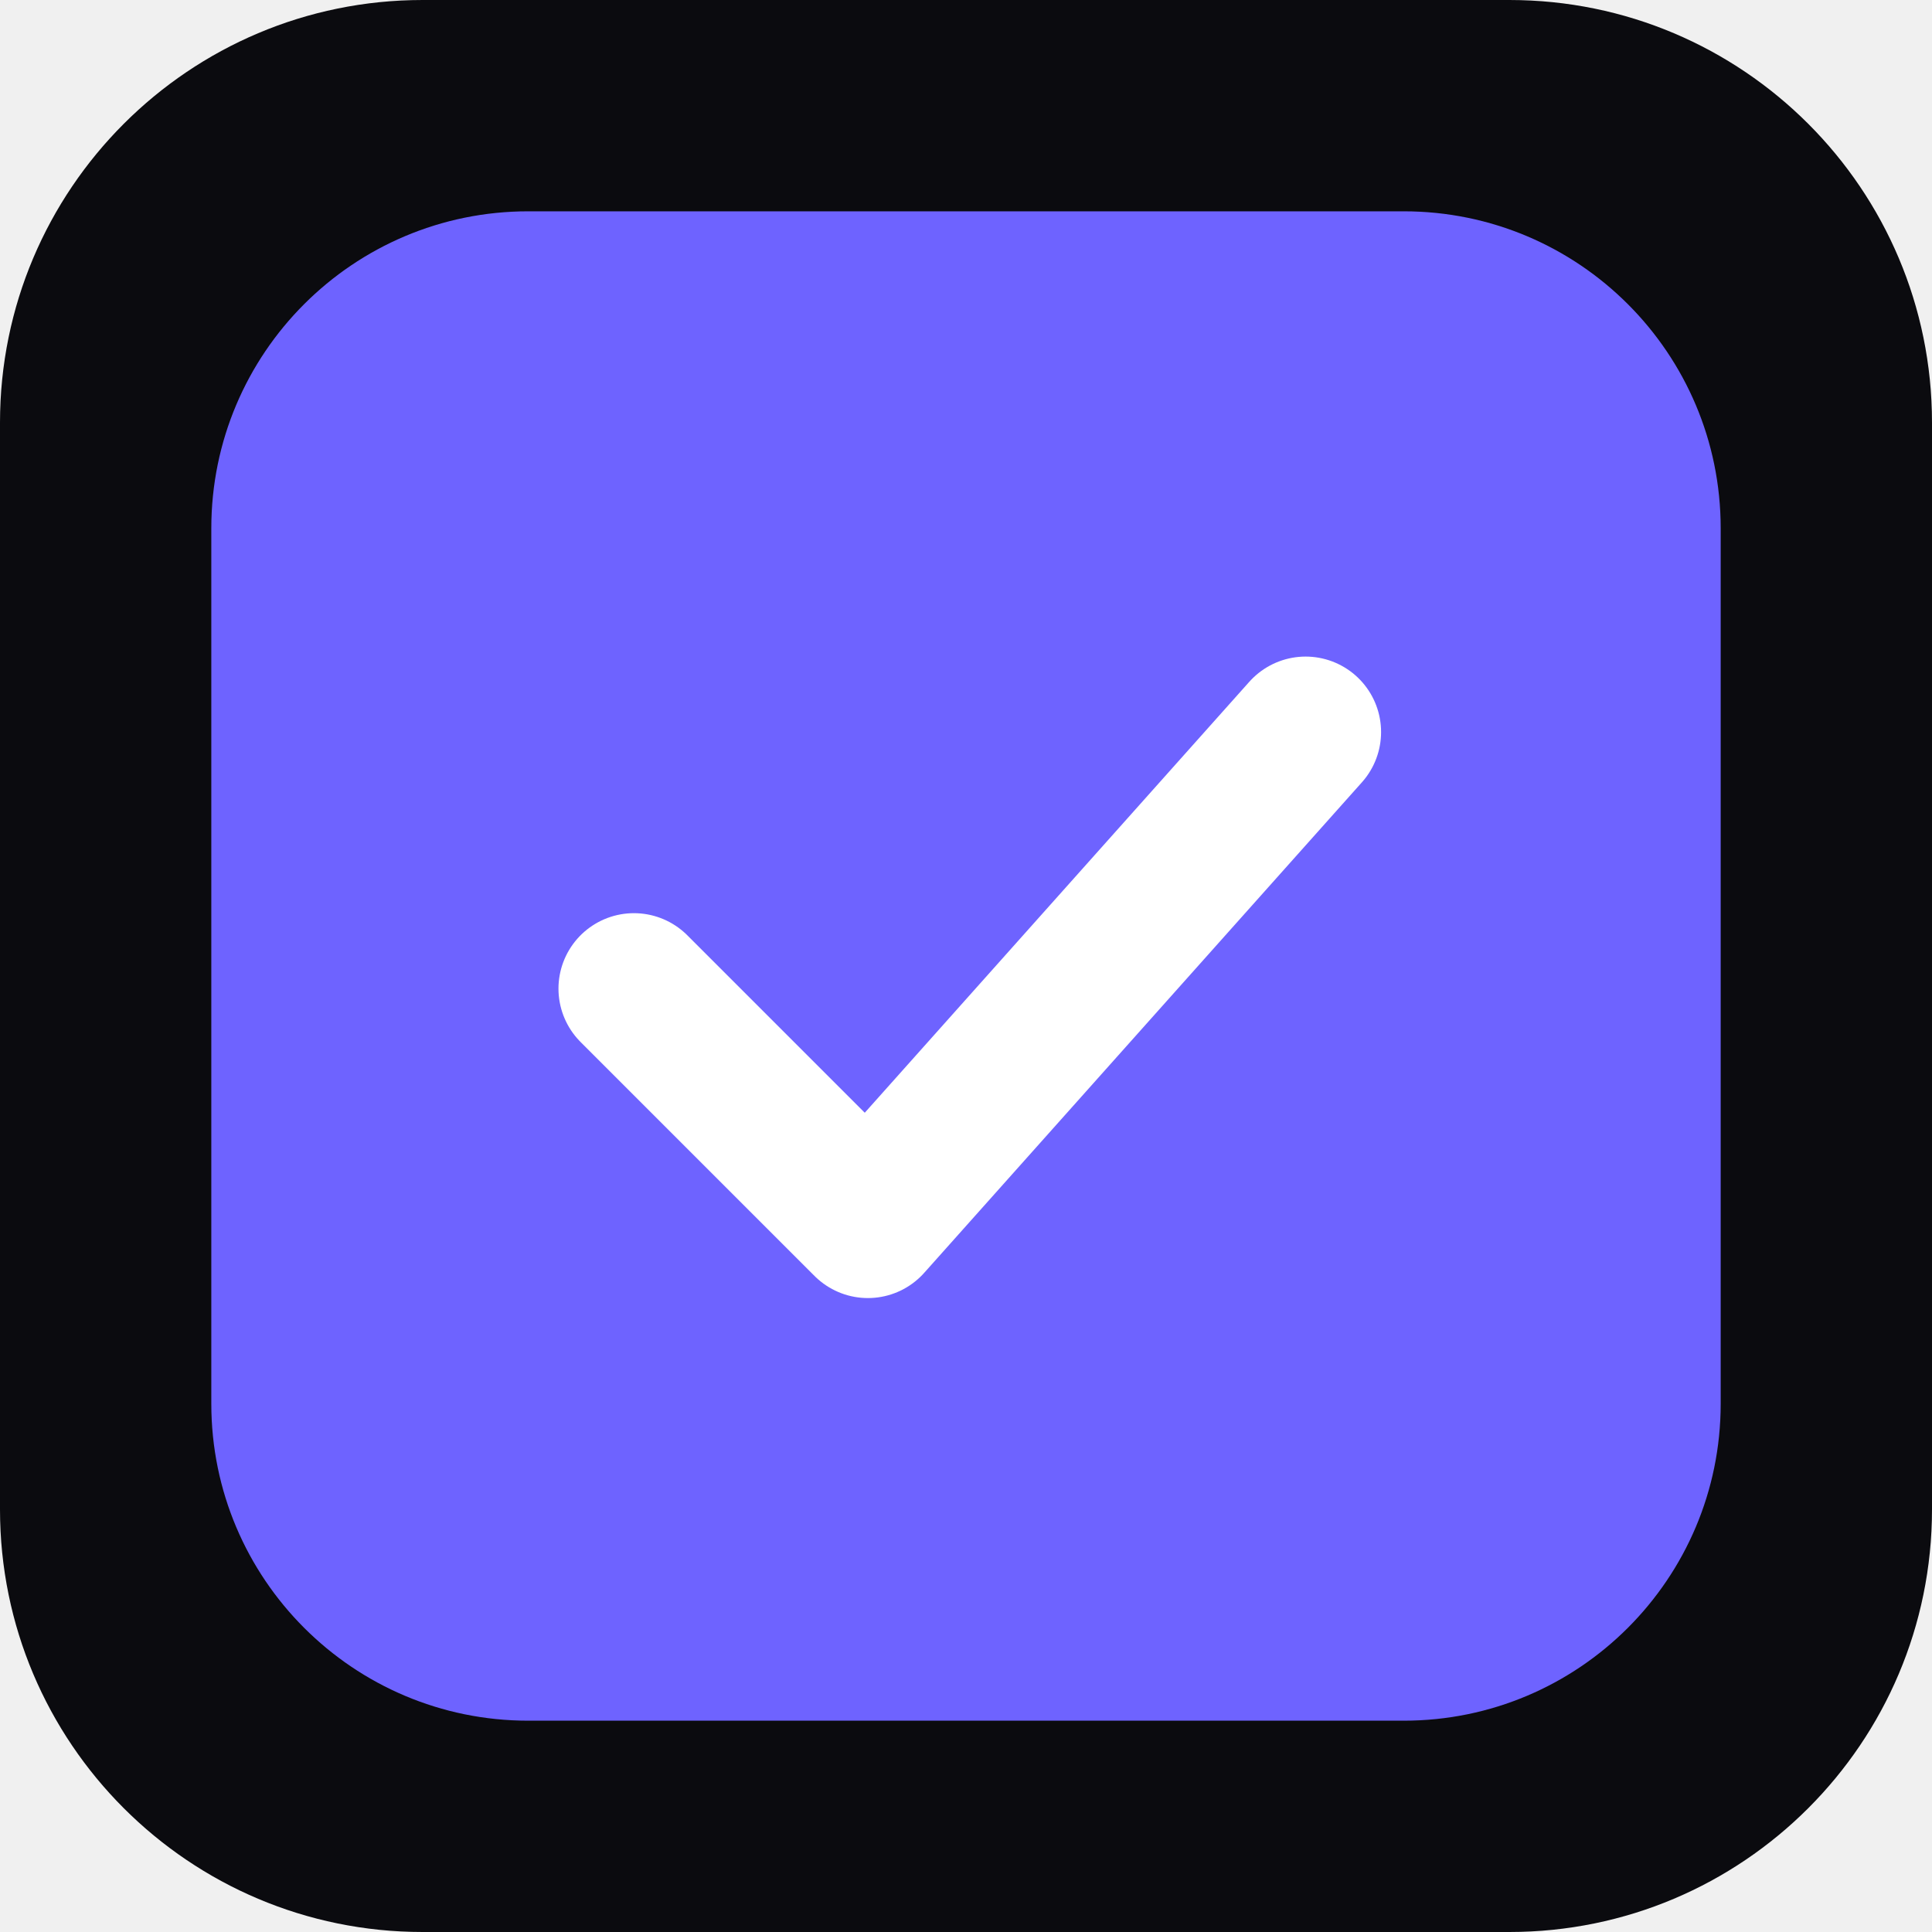
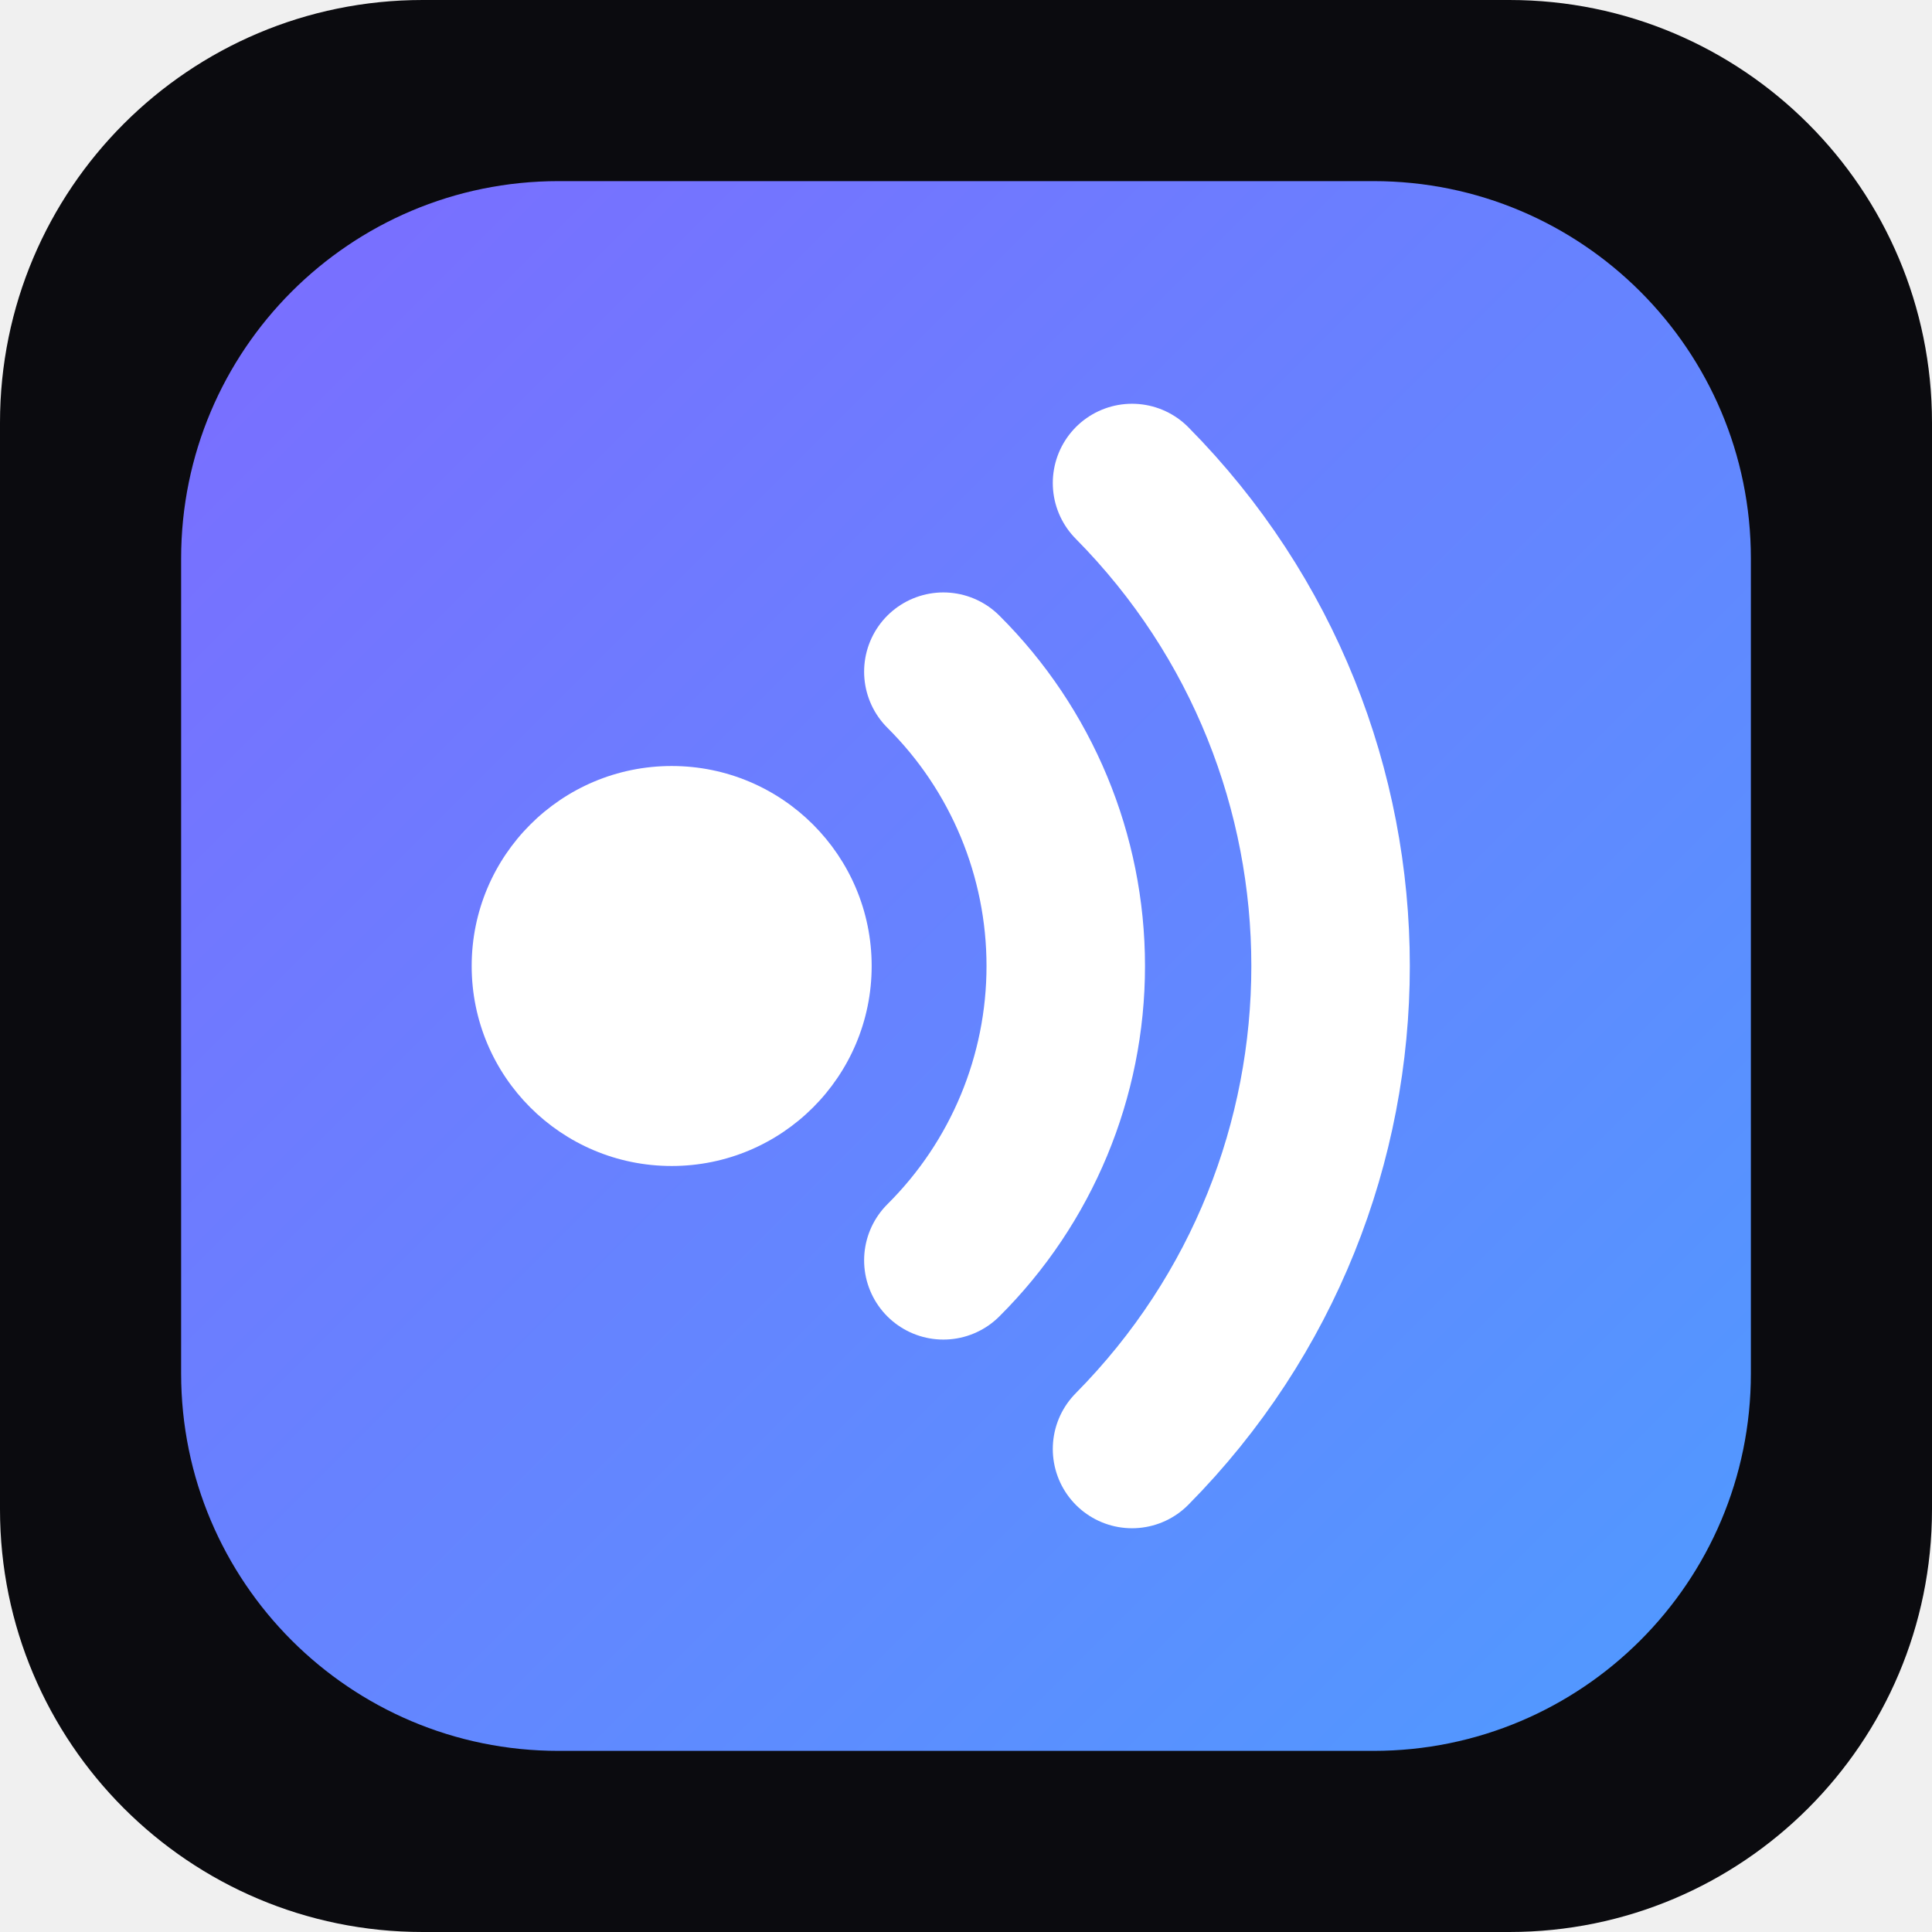
<svg xmlns="http://www.w3.org/2000/svg" viewBox="0 0 512 512">
+   <defs>
+     <linearGradient id="g" x1="0" y1="0" x2="1" y2="1">
+       <stop offset="0" stop-color="#7c6cff" />
+       <stop offset="1" stop-color="#4f9bff" />
+     </linearGradient>
+   </defs>
  <rect width="512" height="512" rx="112" fill="#0b0b0f" />
-   <rect x="56" y="56" width="400" height="400" rx="84" fill="#6e63ff" />
-   <path d="M168 262l62 62 116-130" fill="none" stroke="#fff" stroke-width="40" stroke-linecap="round" stroke-linejoin="round" />
+   <rect x="48" y="48" width="416" height="416" rx="100" fill="url(#g)" />
+   <g fill="none" stroke="#fff" stroke-width="42" stroke-linecap="round">
+     <circle cx="178" cy="256" r="53" fill="#fff" stroke="none" />
+     <path d="M250 178a110 110 0 0 1 0 156" />
+     <path d="M300 128a182 182 0 0 1 0 256" />
+   </g>
</svg>
